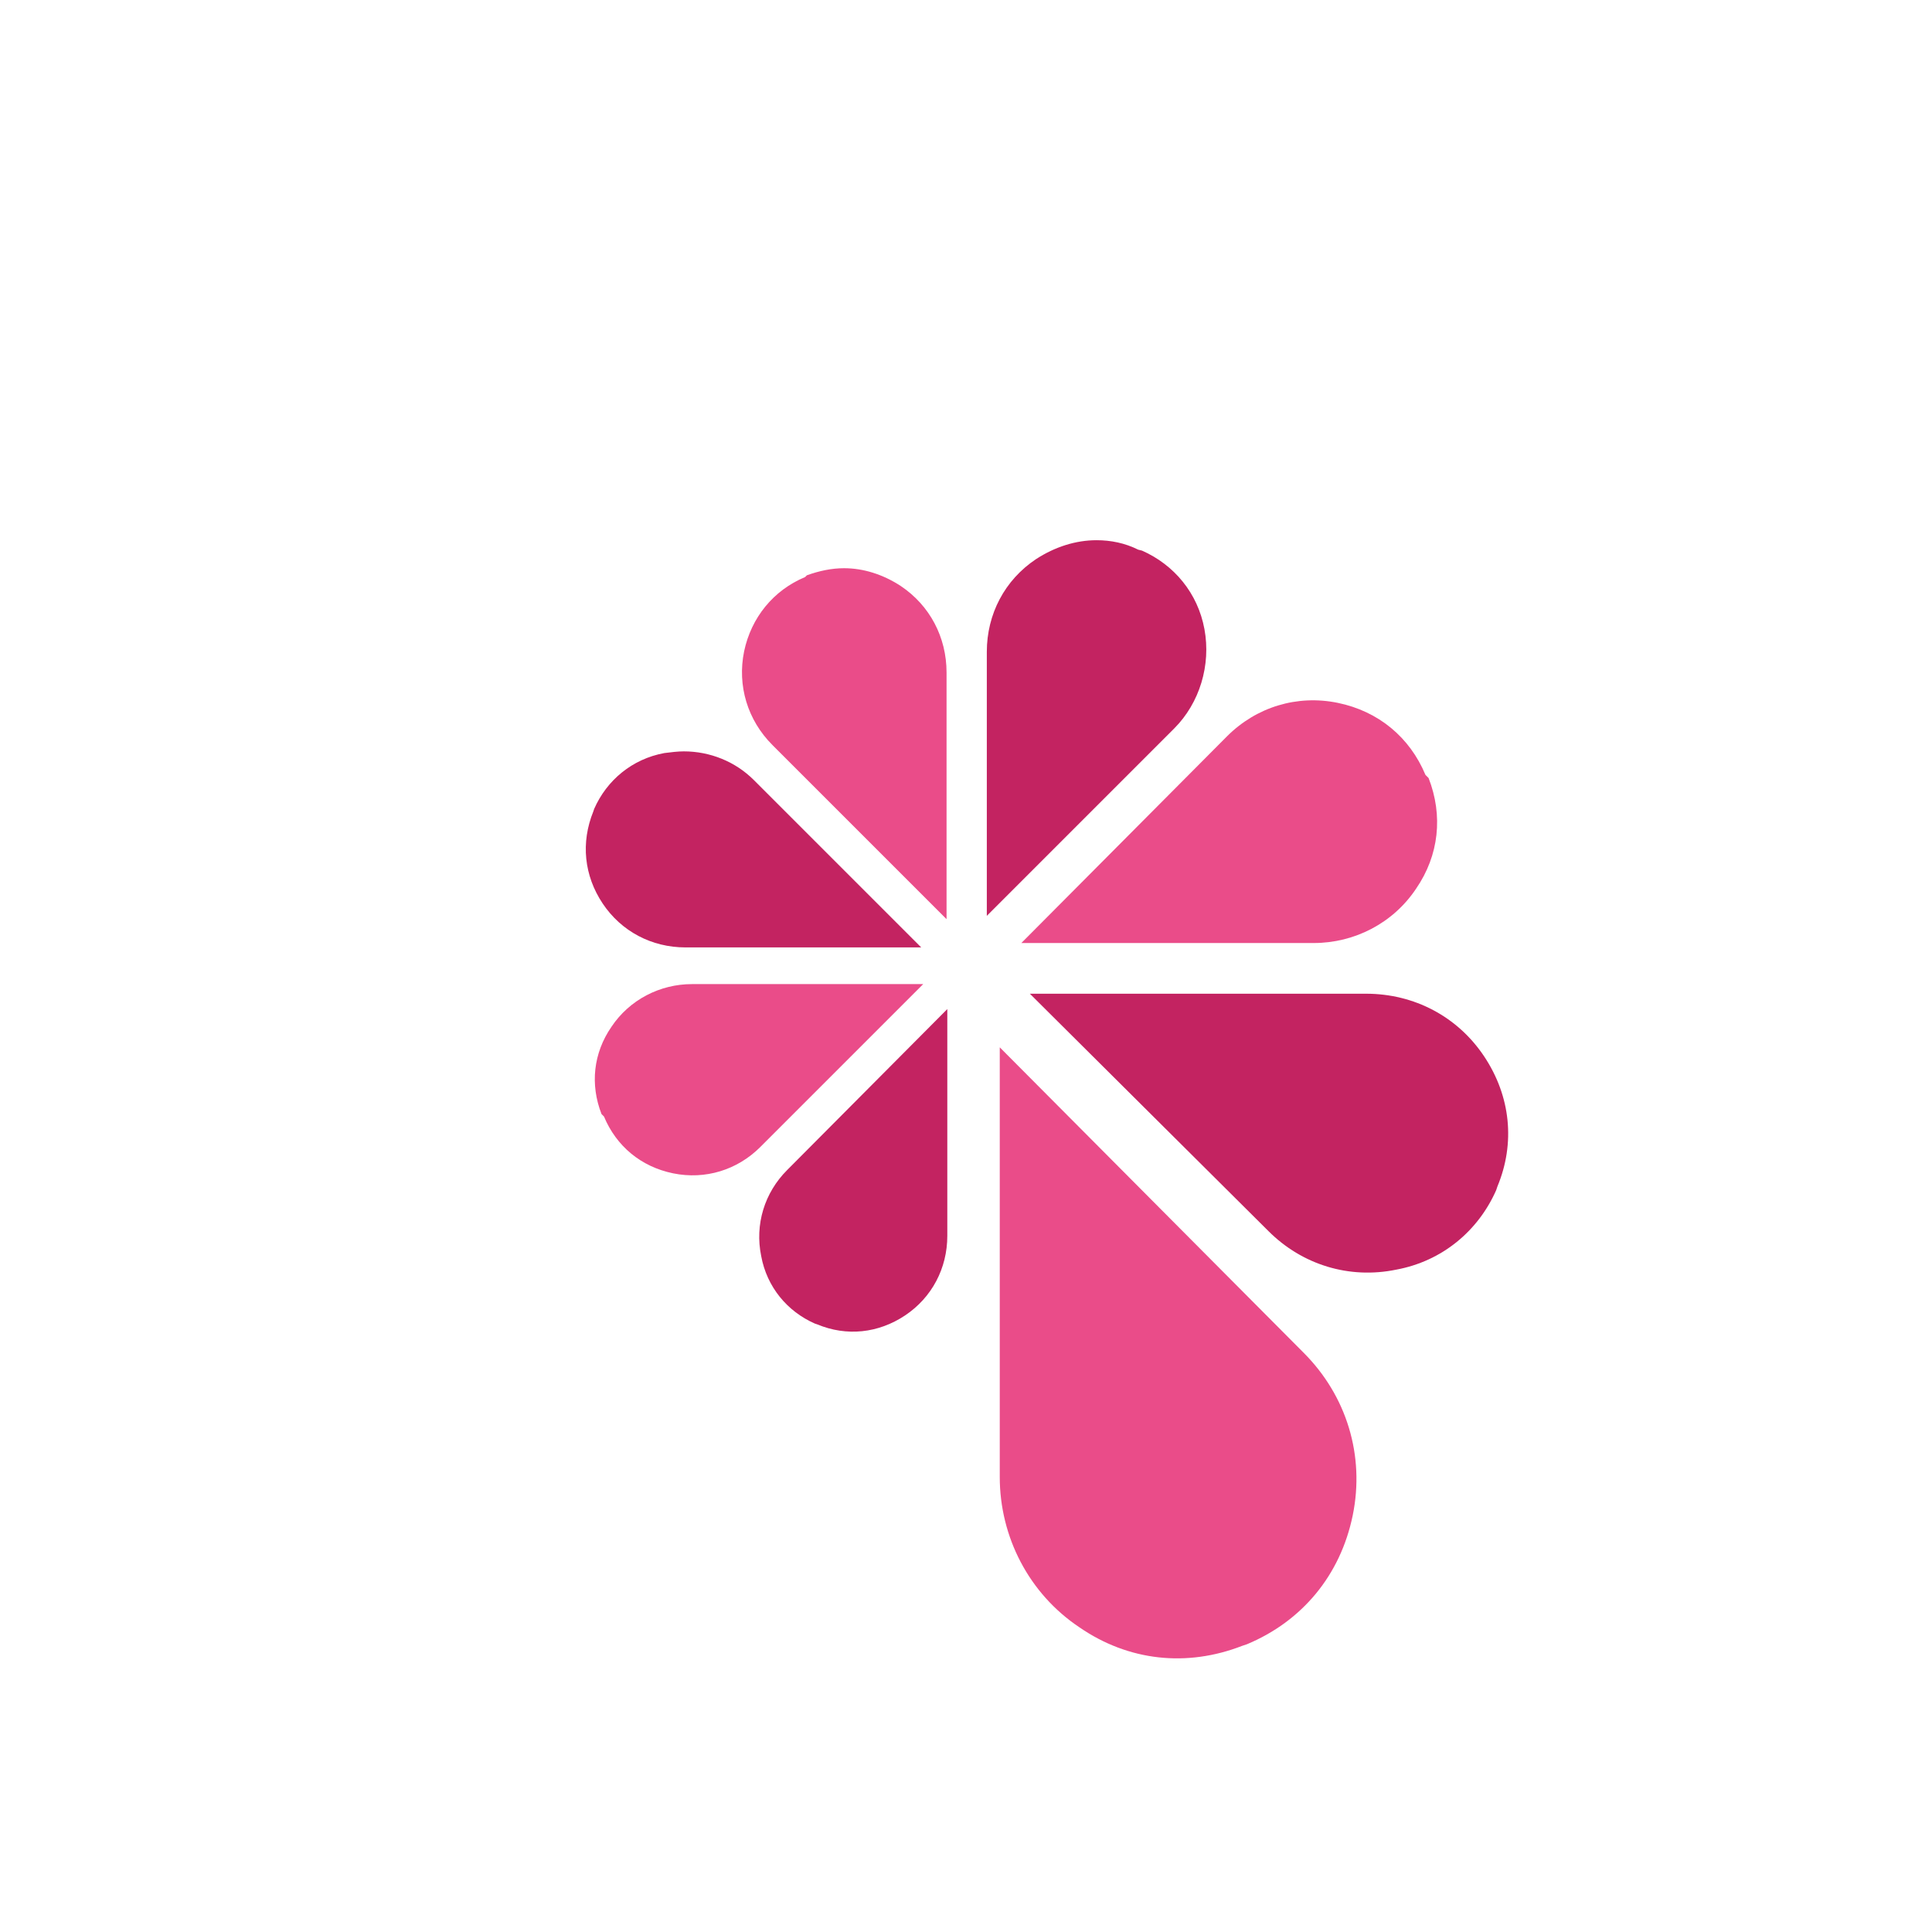
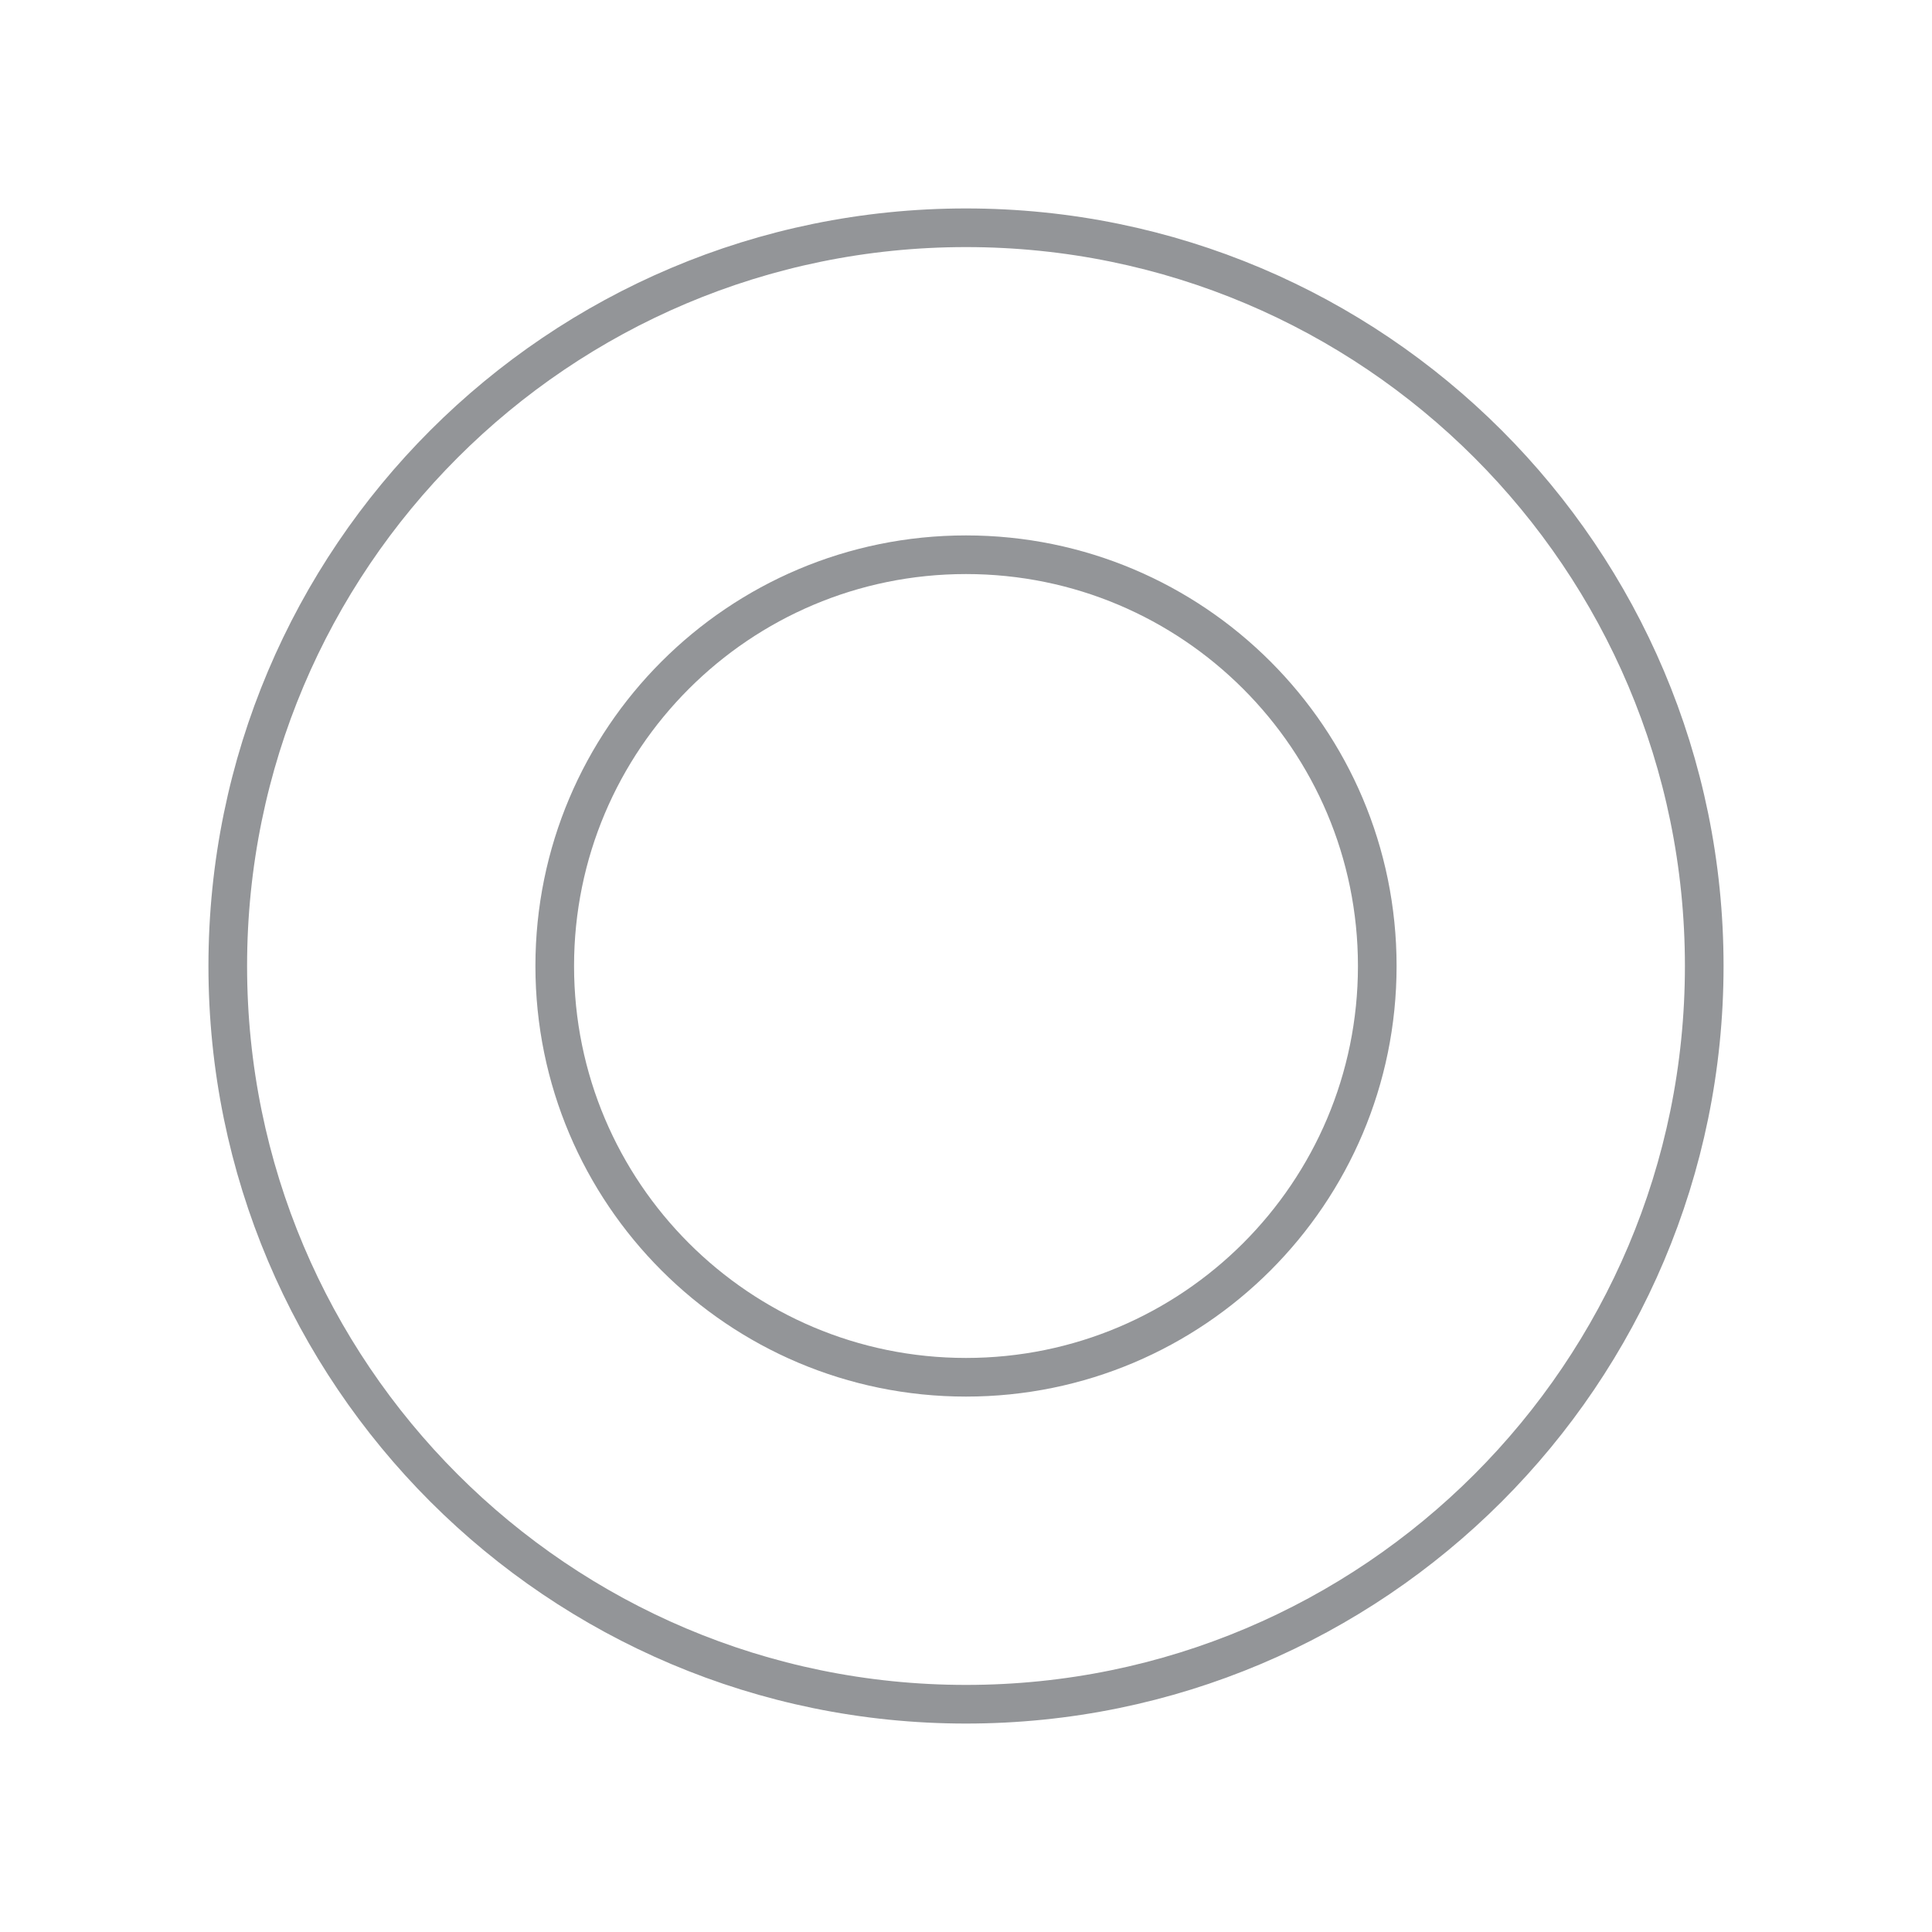
- <svg xmlns="http://www.w3.org/2000/svg" width="100%" height="100%" viewBox="0 0 100 100" preserveAspectRatio="xMidYMid" class="lds-flower">
-   <g transform="translate(50,50)">
-     <g transform="scale(0.457546 0.457546)">
-       <g transform="translate(-50,-50)">
-         <path ng-attr-fill="{{config.c1}}" d="M47.8,44.7L28.1,25l0,0c-2.8-2.8-4-6.7-3.2-10.6c0.8-3.8,3.3-6.9,6.9-8.4L32,5.8C33.4,5.3,34.8,5,36.2,5 c2.2,0,4.4,0.7,6.4,2c3.3,2.2,5.2,5.8,5.2,9.8v0V44.7z" fill="#ea4c89" />
-       </g>
-       <animateTransform attributeName="transform" type="scale" calcMode="spline" values="1.1;0.42" keyTimes="0;1" dur="3.2s" keySplines="0 0.7 0.3 1" begin="0s" repeatCount="indefinite" />
-     </g>
-   </g>
-   <g transform="translate(50,50)">
-     <g transform="scale(0.437375 0.437375)">
-       <g transform="translate(-50,-50)">
-         <path ng-attr-fill="{{config.c2}}" d="M16.6,24.6c-0.7,0-1.5,0.1-2.3,0.2c-3.8,0.7-6.8,3.2-8.3,6.6l-0.1,0.3C4.4,35.4,4.8,39.3,7,42.6 c2.2,3.3,5.8,5.2,9.8,5.2h27.9L24.9,28C22.7,25.8,19.7,24.6,16.6,24.6z" fill="#c32361" />
-       </g>
-       <animateTransform attributeName="transform" type="scale" calcMode="spline" values="1.1;0.42" keyTimes="0;1" dur="3.2s" keySplines="0 0.7 0.3 1" begin="-0.4s" repeatCount="indefinite" />
-     </g>
-   </g>
-   <g transform="translate(50,50)">
-     <g transform="scale(0.42585 0.42585)">
-       <g transform="translate(-50,-50)">
-         <path ng-attr-fill="{{config.c3}}" d="M16.7,52.2c-3.9,0-7.6,1.9-9.8,5.2c-2.2,3.2-2.6,7-1.2,10.6L6,68.3c1.5,3.6,4.5,6.1,8.4,6.9 c3.9,0.8,7.8-0.4,10.6-3.2l19.8-19.8H16.7L16.7,52.2z" fill="#ea4c89" />
-       </g>
-       <animateTransform attributeName="transform" type="scale" calcMode="spline" values="1.1;0.42" keyTimes="0;1" dur="3.2s" keySplines="0 0.7 0.3 1" begin="-0.8s" repeatCount="indefinite" />
-     </g>
-   </g>
-   <g transform="translate(50,50)">
-     <g transform="scale(0.420639 0.420639)">
-       <g transform="translate(-50,-50)">
-         <path ng-attr-fill="{{config.c4}}" d="M28,75.1c-2.8,2.8-4,6.7-3.2,10.6c0.7,3.8,3.2,6.8,6.6,8.3l0.3,0.1c3.6,1.5,7.5,1.1,10.8-1.1 c3.3-2.2,5.2-5.8,5.2-9.8V55.3L28,75.1L28,75.1z" fill="#c32361" />
-       </g>
-       <animateTransform attributeName="transform" type="scale" calcMode="spline" values="1.1;0.42" keyTimes="0;1" dur="3.2s" keySplines="0 0.7 0.3 1" begin="-1.2s" repeatCount="indefinite" />
-     </g>
-   </g>
-   <g transform="translate(50,50)">
-     <g transform="scale(0.794306 0.794306)">
-       <g transform="translate(-50,-50)">
-         <path ng-attr-fill="{{config.c1}}" d="M52.2,83.3c0,3.9,1.9,7.6,5.2,9.8c3.2,2.2,7,2.6,10.6,1.2l0.3-0.1c3.6-1.5,6.1-4.5,6.9-8.4 c0.8-3.9-0.4-7.8-3.2-10.6c0,0,0,0,0,0L52.2,55.3V83.3L52.2,83.3z" fill="#ea4c89" />
-       </g>
-       <animateTransform attributeName="transform" type="scale" calcMode="spline" values="1.1;0.42" keyTimes="0;1" dur="3.2s" keySplines="0 0.7 0.3 1" begin="-1.6s" repeatCount="indefinite" />
-     </g>
-   </g>
-   <g transform="translate(50,50)">
-     <g transform="scale(0.623703 0.623703)">
-       <g transform="translate(-50,-50)">
-         <path ng-attr-fill="{{config.c2}}" d="M75.1,72c2.8,2.8,6.7,4,10.6,3.2c3.8-0.7,6.8-3.2,8.3-6.6l0.1-0.3c1.5-3.6,1.1-7.5-1.1-10.8 c-2.2-3.3-5.8-5.2-9.8-5.2H55.3L75.1,72C75.1,72,75.1,72,75.1,72z" fill="#c32361" />
-       </g>
-       <animateTransform attributeName="transform" type="scale" calcMode="spline" values="1.1;0.42" keyTimes="0;1" dur="3.2s" keySplines="0 0.7 0.3 1" begin="-2s" repeatCount="indefinite" />
-     </g>
-   </g>
-   <g transform="translate(50,50)">
-     <g transform="scale(0.540493 0.540493)">
-       <g transform="translate(-50,-50)">
-         <path ng-attr-fill="{{config.c3}}" d="M83.3,47.8c3.9,0,7.6-1.9,9.8-5.2c2.2-3.2,2.6-7,1.2-10.6L94,31.7c-1.5-3.6-4.5-6.1-8.4-6.9 c-3.9-0.8-7.8,0.4-10.6,3.2L55.3,47.8H83.3L83.3,47.8z" fill="#ea4c89" />
-       </g>
-       <animateTransform attributeName="transform" type="scale" calcMode="spline" values="1.1;0.42" keyTimes="0;1" dur="3.2s" keySplines="0 0.7 0.3 1" begin="-2.4s" repeatCount="indefinite" />
-     </g>
-   </g>
-   <g transform="translate(50,50)">
-     <g transform="scale(0.489755 0.489755)">
-       <g transform="translate(-50,-50)">
-         <path ng-attr-fill="{{config.c4}}" d="M75.2,14.4c-0.7-3.8-3.2-6.8-6.6-8.3l-0.4-0.1C66.8,5.3,65.3,5,63.8,5c-2.2,0-4.4,0.7-6.4,2 c-3.3,2.2-5.2,5.8-5.2,9.8v27.9L72,24.9C74.7,22.2,75.9,18.2,75.2,14.4z" fill="#c32361" />
-       </g>
-       <animateTransform attributeName="transform" type="scale" calcMode="spline" values="1.1;0.42" keyTimes="0;1" dur="3.2s" keySplines="0 0.7 0.3 1" begin="-2.8s" repeatCount="indefinite" />
-     </g>
-   </g>
+ <svg xmlns="http://www.w3.org/2000/svg" width="100%" height="100%" viewBox="0 0 100 100" preserveAspectRatio="xMidYMid" class="lds-ripple">
+   <circle cx="50" cy="50" r="38.211" fill="none" ng-attr-stroke="{{config.c1}}" ng-attr-stroke-width="{{config.width}}" stroke="#939598" stroke-width="2">
+     <animate attributeName="r" calcMode="spline" values="0;20" keyTimes="0;1" dur="1" keySplines="0 0.2 0.8 1" begin="-0.5s" repeatCount="indefinite" />
+     <animate attributeName="opacity" calcMode="spline" values="1;0" keyTimes="0;1" dur="1" keySplines="0.2 0 0.8 1" begin="-0.5s" repeatCount="indefinite" />
+   </circle>
+   <circle cx="50" cy="50" r="21.287" fill="none" ng-attr-stroke="{{config.c2}}" ng-attr-stroke-width="{{config.width}}" stroke="#939598" stroke-width="2">
+     <animate attributeName="r" calcMode="spline" values="0;20" keyTimes="0;1" dur="1" keySplines="0 0.2 0.8 1" begin="0s" repeatCount="indefinite" />
+     <animate attributeName="opacity" calcMode="spline" values="1;0" keyTimes="0;1" dur="1" keySplines="0.2 0 0.8 1" begin="0s" repeatCount="indefinite" />
+   </circle>
</svg>
